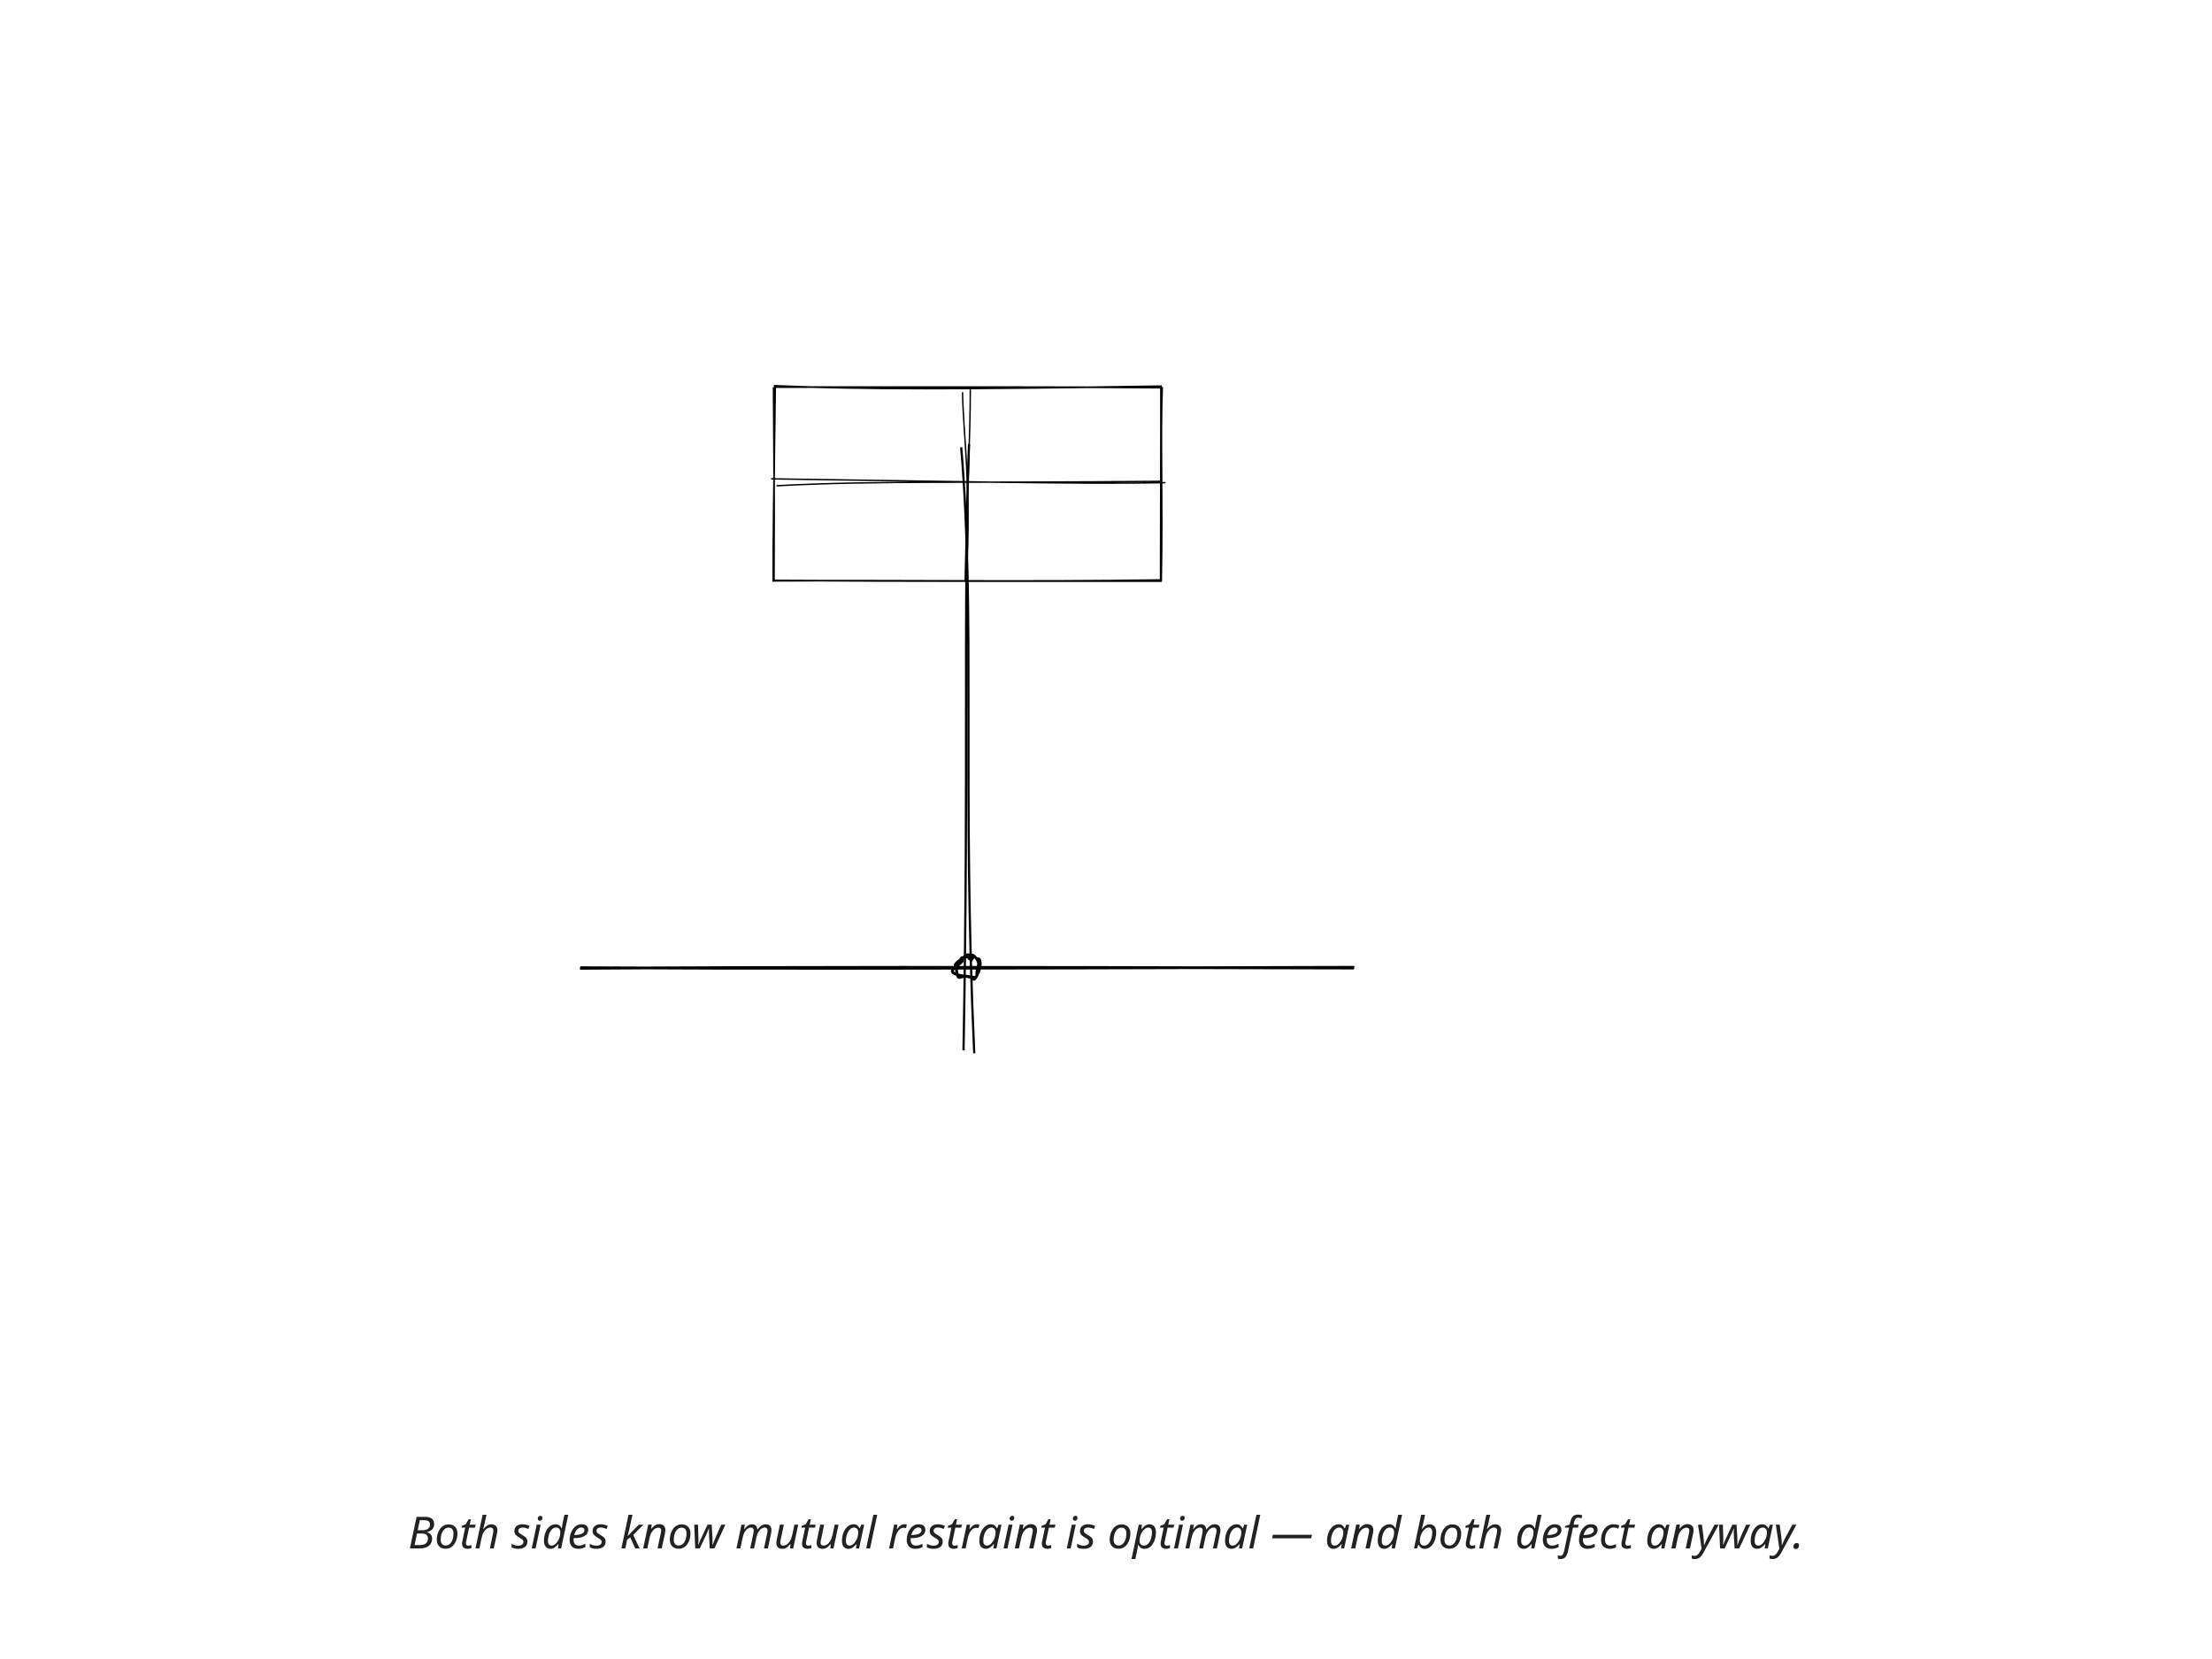
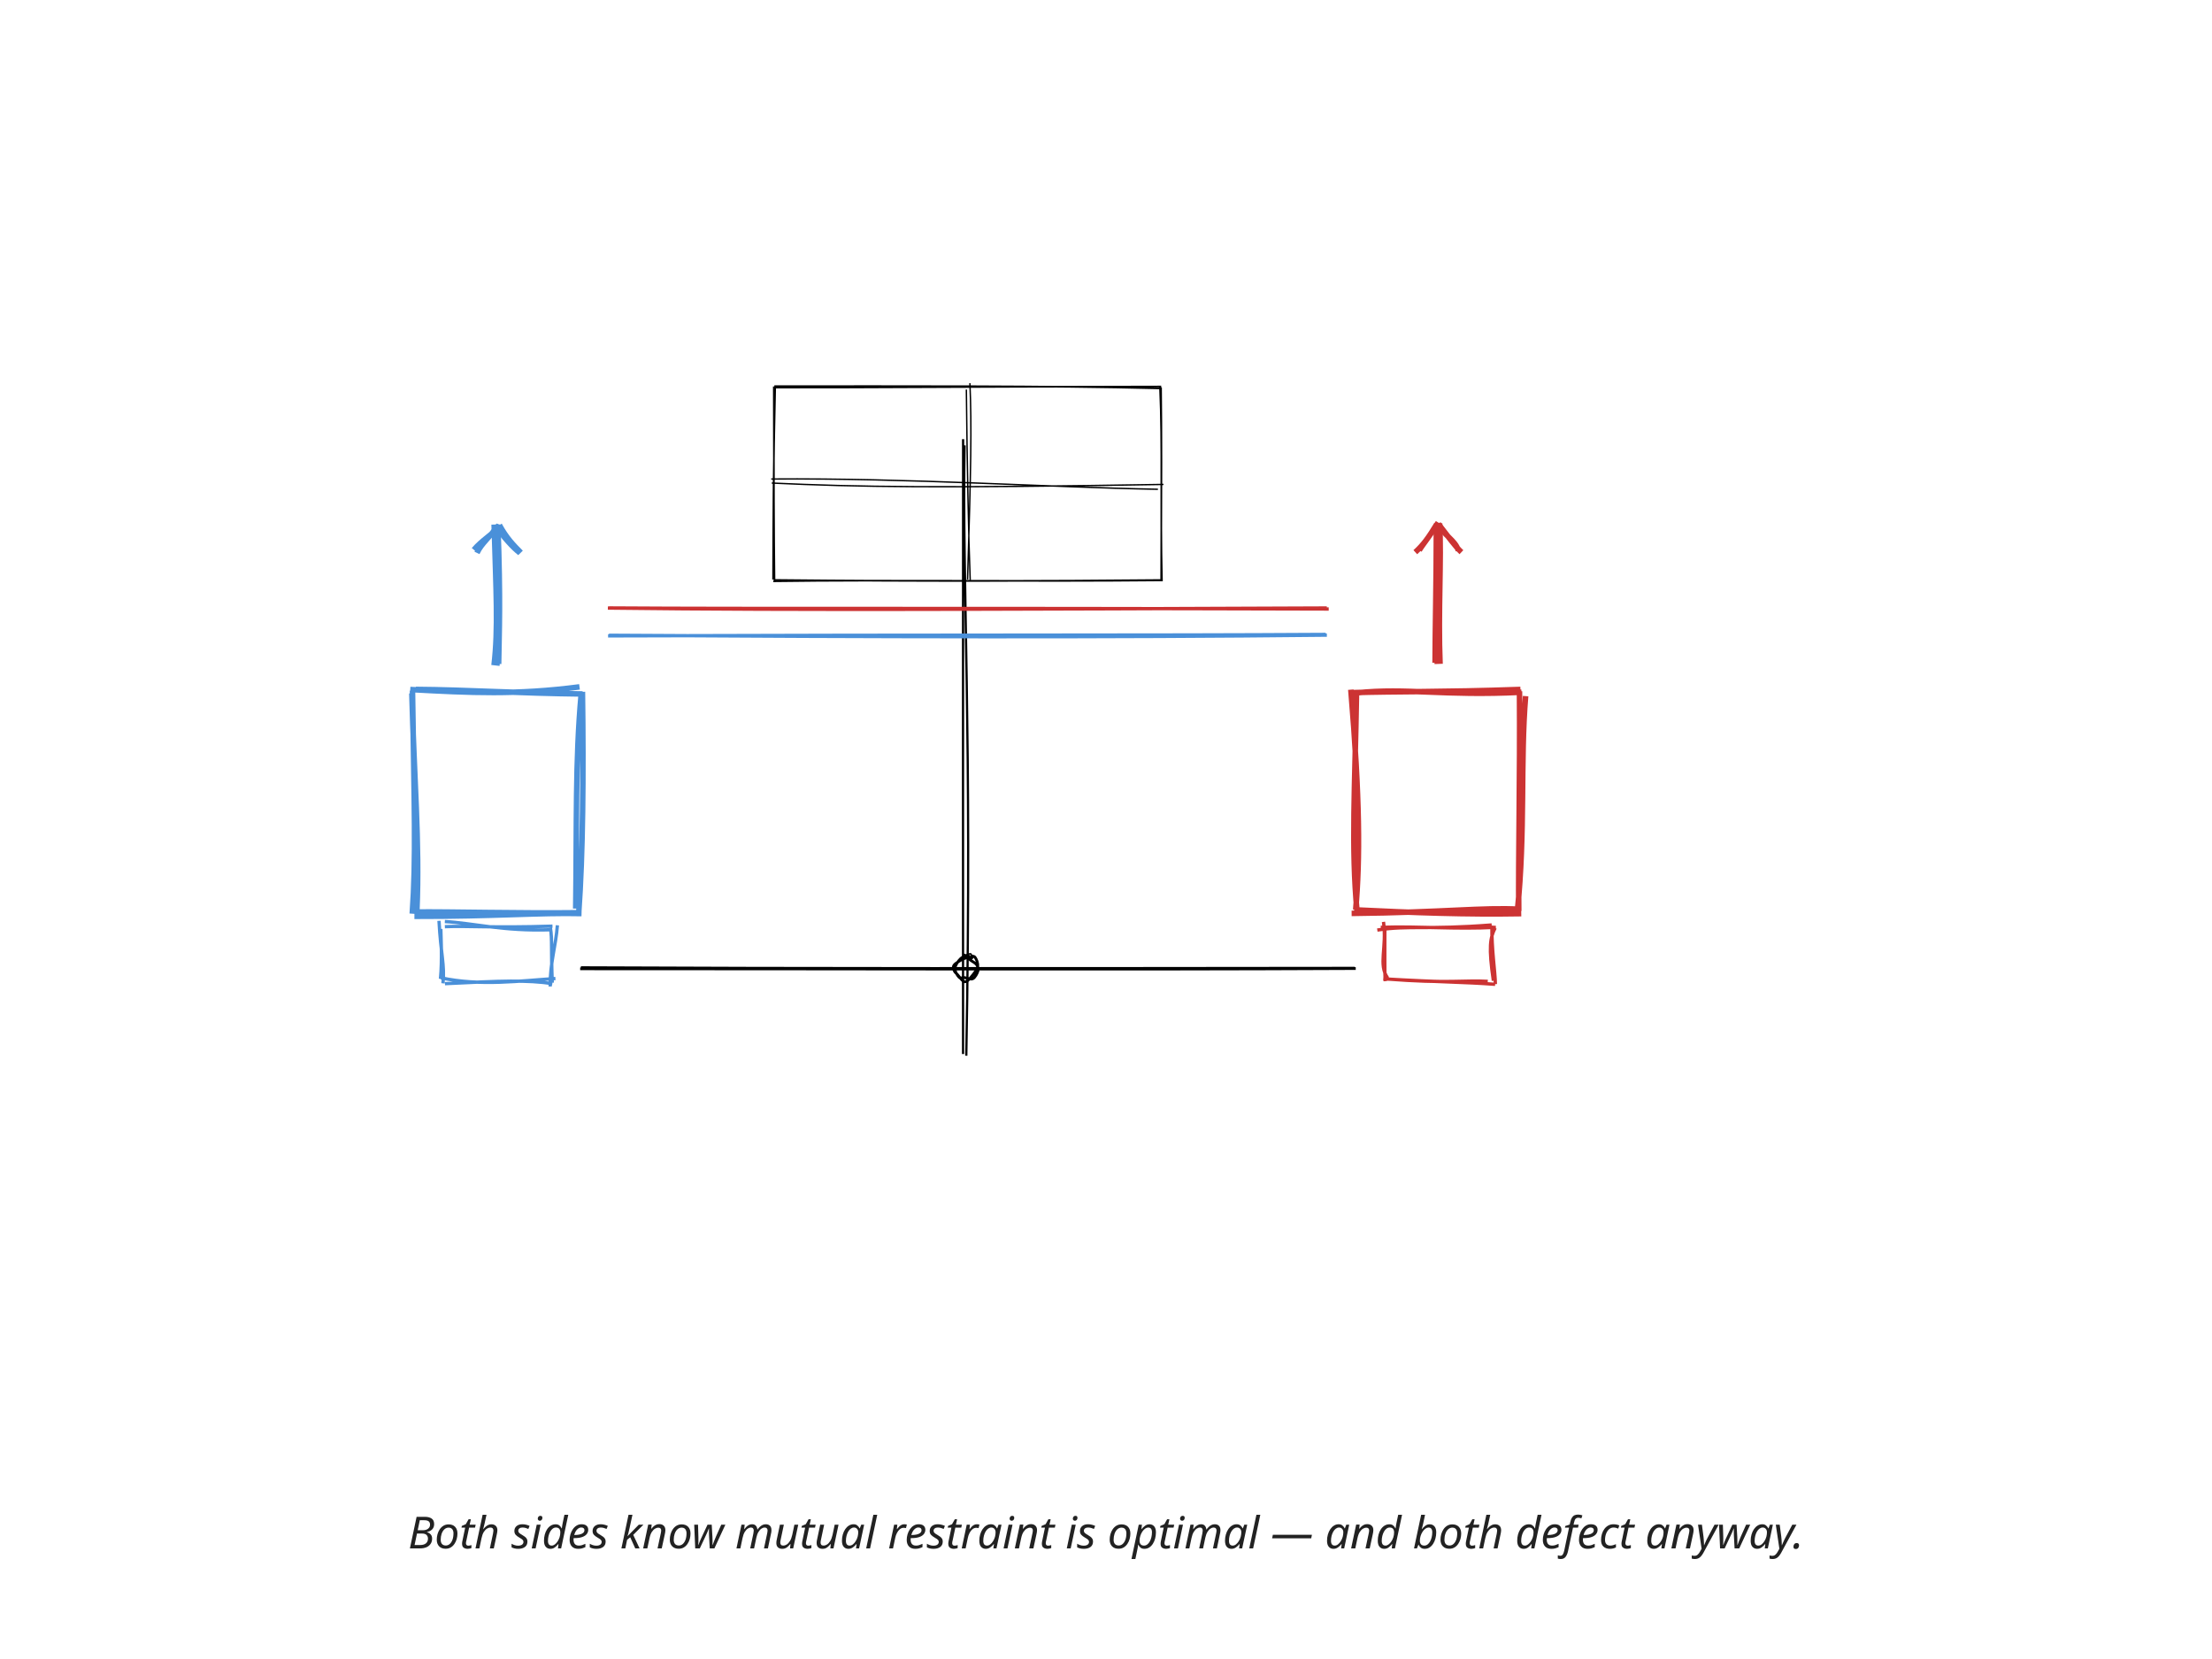
<svg xmlns="http://www.w3.org/2000/svg" width="800" height="600" viewBox="0 0 800 600">
  <rect width="800" height="600" fill="#FFFFFF" />
  <g>
-     <path d="M149.481 249.979 C169.366 248.374, 186.653 251.276, 208.424 249.438 M149.223 249.264 C165.229 250.708, 181.493 249.67, 209.443 250.837 M209.451 250.006 C208.661 268.869, 210.223 285.089, 208.226 331.007 M210.443 250.269 C210.471 276.527, 211.353 304.008, 209.188 330.133 M209.477 329.384 C192.043 330.817, 177.856 329.102, 148.02 329.525 M209.78 329.958 C189.839 329.808, 171.712 329.81, 149.962 330.472 M148.477 330.954 C150.287 307.114, 150.144 286.581, 151.914 251.291 M149.128 329.229 C149.878 311.65, 151.185 291.299, 150.709 249.941" stroke="undefined" stroke-width="2" fill="none" />
+     <path d="M148.369 249.378 C170.025 250.556, 186.814 251.393, 209.587 248.418 M150.392 249.338 C168.777 249.464, 188.037 250.752, 210.71 250.985 M210.182 251.242 C208.009 275.156, 208.621 298.086, 208.215 328.604 M210.647 250.197 C211.073 280.175, 210.83 308.971, 209.302 330.184 M210.326 330.401 C195.404 330.035, 178.849 331.434, 149.879 331.394 M209.843 330.097 C186.797 330.364, 163.26 329.693, 149.899 329.838 M150.774 329.267 C151.834 304.661, 149.722 280.83, 148.949 250.768 M149.095 330.454 C150.52 310.331, 149.805 291.63, 149.184 249.775" stroke="#4A90D9" stroke-width="2" fill="none" />
  </g>
  <g>
-     <path d="M179.344 240.759 C179.117 222.249, 180.256 204.917, 180.011 190.472 M179.747 240.498 C179.907 220.603, 180.576 200.51, 180.433 190.383" stroke="undefined" stroke-width="3" fill="none" />
+     <path d="M179.176 240.669 C180.736 227.189, 179.899 213.81, 179.213 189.697 M179.838 240.124 C180.012 228.497, 180.582 217.279, 179.552 189.955" stroke="#4A90D9" stroke-width="3" fill="none" />
  </g>
  <g>
-     <path d="M172.468 198.789 C175.549 196.442, 178.215 193.572, 180.359 190.626 M171.655 199.8 C174.95 196.133, 178.264 192.562, 180.096 190.585" stroke="undefined" stroke-width="2" fill="none" />
+     <path d="M171.383 198.84 C174.357 195.304, 178.288 193.237, 180.816 190.059 M172.509 199.973 C174.213 196.366, 177.081 194.474, 179.711 190.48" stroke="#4A90D9" stroke-width="2" fill="none" />
  </g>
  <g>
-     <path d="M187.104 201.003 C186.334 196.384, 183.619 194.526, 180.857 190.339 M187.722 199.5 C184.886 196.355, 182.61 192.049, 180.396 190.409" stroke="undefined" stroke-width="2" fill="none" />
+     <path d="M188.049 199.979 C185.555 198.057, 182.412 194.565, 178.964 189.898 M188.372 199.858 C185.638 197.082, 183.189 194.623, 180.59 189.863" stroke="#4A90D9" stroke-width="2" fill="none" />
  </g>
  <g>
-     <path d="M161.561 336.685 C167.319 336.164, 175.52 334.995, 200.545 335.437 M160.584 335.681 C169.406 334.859, 179.548 334.839, 200.473 334.589 M198.37 334.369 C198.114 344.368, 198.465 349.676, 198.271 354.505 M199.709 335.179 C199.266 341.644, 200.017 348.219, 199.976 355.079 M201.18 354.024 C187.342 354.163, 179.488 353.901, 159.283 356.469 M200.551 354.293 C186.67 354, 175.289 354.745, 159.387 355.929 M159.186 354.172 C158.342 350.075, 159.147 345.932, 160.104 334.994 M159.906 354.602 C160.14 348.044, 159.066 342.846, 159.554 334.349" stroke="undefined" stroke-width="1.2" fill="none" />
+     <path d="M160.88 333.294 C170.789 333.805, 181.851 336.852, 199.213 336.259 M160.89 335.144 C169.028 334.792, 178.162 335.623, 199.814 334.957 M201.589 334.644 C201.046 342.11, 198.911 348.127, 198.981 356.775 M199.069 335.592 C199.765 339.81, 199.263 343.142, 199.728 355.405 M200.874 353.893 C188.585 354.693, 173.472 356.736, 159.452 353.63 M199.756 355.73 C190.627 354.384, 181.595 354.721, 160.918 355.755 M160.207 355.638 C160.891 348.996, 159.432 345.283, 158.767 333.028 M159.301 354.025 C159.983 346.957, 159.464 338.795, 159.432 335.962" stroke="#4A90D9" stroke-width="1.2" fill="none" />
  </g>
  <g>
-     <path d="M492 249.869 C505.265 252.292, 518.905 248.703, 550.583 249.93 M490.469 250.829 C506.474 249.68, 525.372 251.407, 550.309 249.841 M549.328 249.337 C551.002 265.934, 548.32 283.442, 551.343 328.688 M549.719 250.944 C550.35 267.2, 550.712 284.817, 550.903 330.636 M548.349 328.032 C528.914 329.741, 503.667 332.391, 491.294 329.312 M549.933 329.115 C531.722 329.67, 515.414 330.805, 490.204 329.747 M488.205 328.188 C491.125 304.439, 488.993 281.652, 490.608 250.968 M490.818 329.417 C490.362 305.981, 491.275 282.472, 490.804 249.31" stroke="undefined" stroke-width="2" fill="none" />
+     <path d="M490.753 250.571 C508.845 248.701, 521.955 251.755, 550.257 250.357 M489.019 250.501 C504.803 250.001, 521.235 250.362, 549.888 249.349 M551.76 251.76 C549.8 275.618, 551.73 300.864, 548.776 329.537 M549.545 250.02 C549.778 280.712, 549.09 310.864, 549.279 329.5 M549.625 328.842 C536.166 328.102, 522.577 329.99, 488.833 330.342 M550.182 330.436 C530.494 330.785, 510.986 330.087, 489.758 329.047 M490.308 328.989 C491.89 310.683, 491.85 289.047, 488.546 249.421 M490.801 329.738 C488.617 306.518, 490.068 284.517, 490.601 250.735" stroke="#CC3333" stroke-width="2" fill="none" />
  </g>
  <g>
-     <path d="M519.113 240.054 C519.747 223.7, 520.397 208.672, 519.934 190.769 M520.045 239.98 C520.054 227.252, 519.989 213.167, 520.039 190.31" stroke="undefined" stroke-width="3" fill="none" />
+     <path d="M520.315 240.114 C519.561 221.325, 520.893 201.873, 520.148 189.312 M519.522 239.697 C519.549 226.862, 519.954 212.696, 519.989 189.935" stroke="#CC3333" stroke-width="3" fill="none" />
  </g>
  <g>
-     <path d="M510.842 199.765 C513.634 195.375, 516.87 194.382, 520.887 190.082 M512.087 200.143 C515.735 196.26, 518.295 192.195, 520.006 189.773" stroke="undefined" stroke-width="2" fill="none" />
+     <path d="M513.28 199.038 C514.271 197.306, 517.541 193.301, 520.144 188.963 M511.866 199.704 C514.812 197.047, 516.866 194.145, 519.625 189.564" stroke="#CC3333" stroke-width="2" fill="none" />
  </g>
  <g>
-     <path d="M527.325 199.394 C526.968 197.887, 523.757 195.193, 520.273 191.062 M527.856 199.716 C524.693 196.883, 522.178 192.048, 520.449 189.402" stroke="undefined" stroke-width="2" fill="none" />
+     <path d="M527.424 199.205 C526.626 195.549, 521.712 193.247, 520.682 190.037 M528.54 199.709 C526.102 197.395, 524.037 194.376, 520.178 189.465" stroke="#CC3333" stroke-width="2" fill="none" />
  </g>
  <g>
-     <path d="M498.683 334.192 C514.4 333.317, 528.87 334.959, 539.403 334.487 M500.597 335.371 C516.231 334.241, 530.691 335.991, 539.85 335.136 M540.85 335.452 C538.386 341.696, 538.458 349.044, 539.534 356.568 M539.361 334.701 C540.493 340.885, 540.488 346.249, 540.219 355.08 M540.547 356.769 C524.133 357.295, 507.513 357.351, 500.229 353.458 M539.991 354.459 C530.178 355.771, 518.636 355.131, 499.14 355.147 M500.04 353.666 C499.2 352.238, 500.191 346.454, 498.312 333.338 M499.098 355.152 C499.827 349.334, 499.152 344.812, 500.392 335.417" stroke="undefined" stroke-width="1.2" fill="none" />
+     <path d="M498.123 336.369 C509.537 334.59, 515.966 336.349, 539.494 334.529 M499.377 335.38 C513.608 334.919, 526.202 336.163, 540.999 335.38 M540.74 335.596 C538.914 339.159, 538.315 342.493, 540.107 354.705 M539.58 334.747 C539.406 343.272, 540.751 351.3, 540.822 355.918 M538.07 354.929 C529.785 354.43, 523.786 355.797, 501.188 354.041 M540.736 355.99 C529.469 355.142, 520.688 355.224, 500.279 354.012 M501.87 353.733 C498.39 348.88, 501.653 342.781, 500.359 333.413 M500.984 354.864 C500.718 350.922, 500.882 344.922, 500.842 334.884" stroke="#CC3333" stroke-width="1.2" fill="none" />
  </g>
  <g>
-     <path d="M347.632 161.771 C352.791 222.869, 347.919 285.051, 352.347 380.916 M350.462 160.606 C348.34 216.845, 350.402 273.691, 348.472 379.888" stroke="#000000" stroke-width="0.8" fill="none" />
+     <path d="M348.852 161.071 C347.988 211.032, 351.592 266.326, 349.476 381.815 M348.318 158.826 C348.33 238.677, 348.232 319.295, 348.303 381.211" stroke="#000000" stroke-width="0.8" fill="none" />
  </g>
  <g>
-     <path d="M219.717 220.335 C280.01 220.236, 341.682 220.935, 479.719 219.498 M220.311 219.762 C305.094 219.509, 390.464 219.297, 480.037 220.255" stroke="undefined" stroke-width="1.2" fill="none" />
+     <path d="M220.341 219.868 C276.621 220.234, 334.039 219.837, 480.545 220.258 M219.843 219.911 C291.931 220.776, 364.39 220.305, 479.848 219.885" stroke="#CC3333" stroke-width="1.2" fill="none" />
  </g>
  <g>
-     <path d="M479.44 229.688 C399.411 229.648, 319.577 229.923, 220.174 229.87 M479.859 230.098 C407.559 230.72, 335.49 230.495, 219.833 230.23" stroke="undefined" stroke-width="1.2" fill="none" />
+     <path d="M479.452 229.447 C413.866 229.859, 346.995 229.536, 219.92 229.974 M479.879 229.706 C399.609 230.579, 318.999 230.365, 220.248 229.755" stroke="#4A90D9" stroke-width="1.2" fill="none" />
  </g>
  <g>
-     <path d="M209.766 350.21 C282.854 349.726, 354.965 349.746, 489.647 350.114 M209.913 349.981 C272.877 350.337, 335.37 350.276, 489.79 349.829" stroke="#000000" stroke-width="1" fill="none" />
+     <path d="M209.826 350.377 C305.074 350.354, 400.548 350.717, 490.321 350.28 M210.098 349.961 C291.64 350.347, 373.793 350.281, 489.954 350.156" stroke="#000000" stroke-width="1" fill="none" />
  </g>
  <g>
-     <path d="M345.871 348.361 C345.871 348.361, 345.871 348.361, 345.871 348.361 M345.871 348.361 C345.871 348.361, 345.871 348.361, 345.871 348.361 M347.739 353.791 C349.051 349.95, 351.715 347.312, 351.967 345.995 M346.612 353.26 C348.836 350.389, 351.692 347.985, 352.758 346.126 M352.098 353.573 C352.64 352.634, 353.094 352.159, 353.811 351.607 M351.853 353.728 C352.34 353.067, 352.817 352.572, 353.871 351.464" stroke="none" stroke-width="0.5" fill="none" />
-     <path d="M348.726 346.052 C349.683 345.441, 350.895 345.108, 351.748 345.44 C352.601 345.772, 353.579 347.067, 353.844 348.045 C354.108 349.024, 353.501 350.422, 353.334 351.311 C353.167 352.201, 353.548 353.098, 352.841 353.383 C352.133 353.667, 350.128 353.022, 349.089 353.018 C348.05 353.015, 347.157 353.907, 346.607 353.362 C346.057 352.817, 345.925 350.568, 345.789 349.749 C345.654 348.93, 345.101 349.194, 345.795 348.448 C346.49 347.702, 349.2 345.487, 349.958 345.273 C350.716 345.059, 350.553 346.886, 350.344 347.163 M353.244 346.696 C353.889 346.65, 354.249 346.786, 354.418 347.429 C354.586 348.072, 354.58 349.446, 354.255 350.555 C353.93 351.663, 353.051 353.613, 352.468 354.081 C351.885 354.55, 351.84 353.64, 350.758 353.365 C349.676 353.09, 347.021 352.838, 345.975 352.429 C344.93 352.02, 344.16 351.691, 344.483 350.911 C344.806 350.132, 347.361 348.499, 347.914 347.753 C348.468 347.007, 347.151 346.721, 347.806 346.435 C348.461 346.148, 351.33 345.827, 351.842 346.034 C352.354 346.241, 350.846 347.646, 350.877 347.676" stroke="#000000" stroke-width="1" fill="none" />
+     <path d="M347.244 346.905 C347.244 346.905, 347.244 346.905, 347.244 346.905 M347.244 346.905 C347.244 346.905, 347.244 346.905, 347.244 346.905 M347.711 352.722 C349.387 350.573, 349.887 348.773, 352.134 347.734 M347.353 352.811 C348.266 351.895, 349.398 350.519, 351.862 347.839 M350.693 355.439 C351.404 354.083, 352.878 353.092, 353.993 351.362 M350.84 355.058 C351.775 353.563, 353.108 352.08, 353.766 351.597" stroke="none" stroke-width="0.5" fill="none" />
+     <path d="M348.58 345.386 C349.011 345.272, 350.109 346.581, 350.885 347.171 C351.661 347.76, 352.767 348.255, 353.235 348.923 C353.702 349.592, 353.927 350.338, 353.69 351.18 C353.454 352.022, 352.636 353.582, 351.814 353.976 C350.992 354.37, 349.582 353.632, 348.76 353.546 C347.937 353.46, 347.444 354.017, 346.88 353.46 C346.316 352.903, 345.293 351.321, 345.375 350.204 C345.458 349.086, 346.529 347.581, 347.374 346.755 C348.22 345.928, 349.84 345.463, 350.449 345.247 C351.057 345.031, 351.21 345.268, 351.025 345.458 M350.924 345.779 C351.772 345.86, 352.242 345.673, 352.688 346.286 C353.133 346.9, 353.774 348.365, 353.596 349.46 C353.417 350.555, 352.392 351.922, 351.616 352.858 C350.839 353.794, 349.82 355.136, 348.937 355.077 C348.055 355.019, 346.961 353.184, 346.32 352.508 C345.68 351.833, 345.296 351.608, 345.094 351.022 C344.891 350.435, 344.516 349.707, 345.104 348.989 C345.692 348.27, 347.543 347.177, 348.621 346.71 C349.699 346.243, 351.244 346.168, 351.574 346.188 C351.903 346.209, 350.839 346.939, 350.599 346.832" stroke="#000000" stroke-width="1" fill="none" />
  </g>
  <g>
-     <path d="M279.852 139.517 C312.994 140.873, 346.268 140.828, 420.197 139.655 M279.911 140.002 C334.046 139.978, 388.066 139.9, 420.204 140.213 M420.324 139.961 C419.596 159.504, 420.551 179.899, 419.971 210.237 M419.865 140.03 C419.91 158.424, 419.774 177.283, 419.754 210.203 M420.124 209.755 C371.825 210.519, 324.066 209.793, 279.441 210.069 M420.197 210.169 C375.813 210.144, 331.805 210.275, 279.87 209.924 M279.644 210.388 C279.593 194.818, 279.891 179.745, 280.367 139.568 M279.915 210.168 C279.955 195.123, 280.092 180.832, 279.778 140.037" stroke="#000000" stroke-width="0.6" fill="none" />
+     <path d="M280.051 139.647 C329.348 139.662, 377.573 139.441, 419.716 140.479 M280.028 140.174 C310.59 140.262, 341.108 139.88, 419.968 139.785 M419.523 140.07 C420.483 161.656, 419.612 182.713, 420.241 210.171 M419.912 140.094 C420.117 156.541, 420.096 173.039, 419.953 209.708 M420.52 209.908 C370.668 210.413, 321.232 209.65, 279.666 210.238 M420.035 209.76 C377.997 210.148, 335.357 210.316, 279.909 209.739 M279.591 209.605 C279.642 189.801, 279.676 169.183, 280.366 139.924 M280.118 210.094 C279.917 192.438, 279.852 174.797, 279.858 139.782" stroke="#000000" stroke-width="0.6" fill="none" />
  </g>
  <g>
-     <path d="M348.116 141.861 C348.315 156.549, 351.338 175.901, 349.553 208 M350.931 140.846 C350.897 158.78, 349.776 177.425, 349.05 210.307" stroke="#000000" stroke-width="0.5" fill="none" />
+     <path d="M350.783 138.584 C351.464 153.862, 351.158 169.947, 349.929 209.606 M349.497 140.892 C349.774 166.989, 350.244 193.388, 350.891 209.854" stroke="#000000" stroke-width="0.5" fill="none" />
  </g>
  <g>
-     <path d="M278.876 173.178 C336.684 173.973, 390.997 175.186, 421.523 174.561 M280.854 175.681 C316.894 173.746, 352.358 174.752, 420.284 174.072" stroke="#000000" stroke-width="0.5" fill="none" />
+     <path d="M278.92 173.24 C329.514 172.857, 378.358 176.231, 418.782 176.955 M279.117 174.701 C310.473 176.166, 339.852 176.569, 420.784 175.199" stroke="#000000" stroke-width="0.5" fill="none" />
  </g>
  <text x="400" y="560" text-anchor="middle" font-family="sans-serif" font-size="16" fill="#222" font-style="italic">Both sides know mutual restraint is optimal — and both defect anyway.</text>
</svg>
